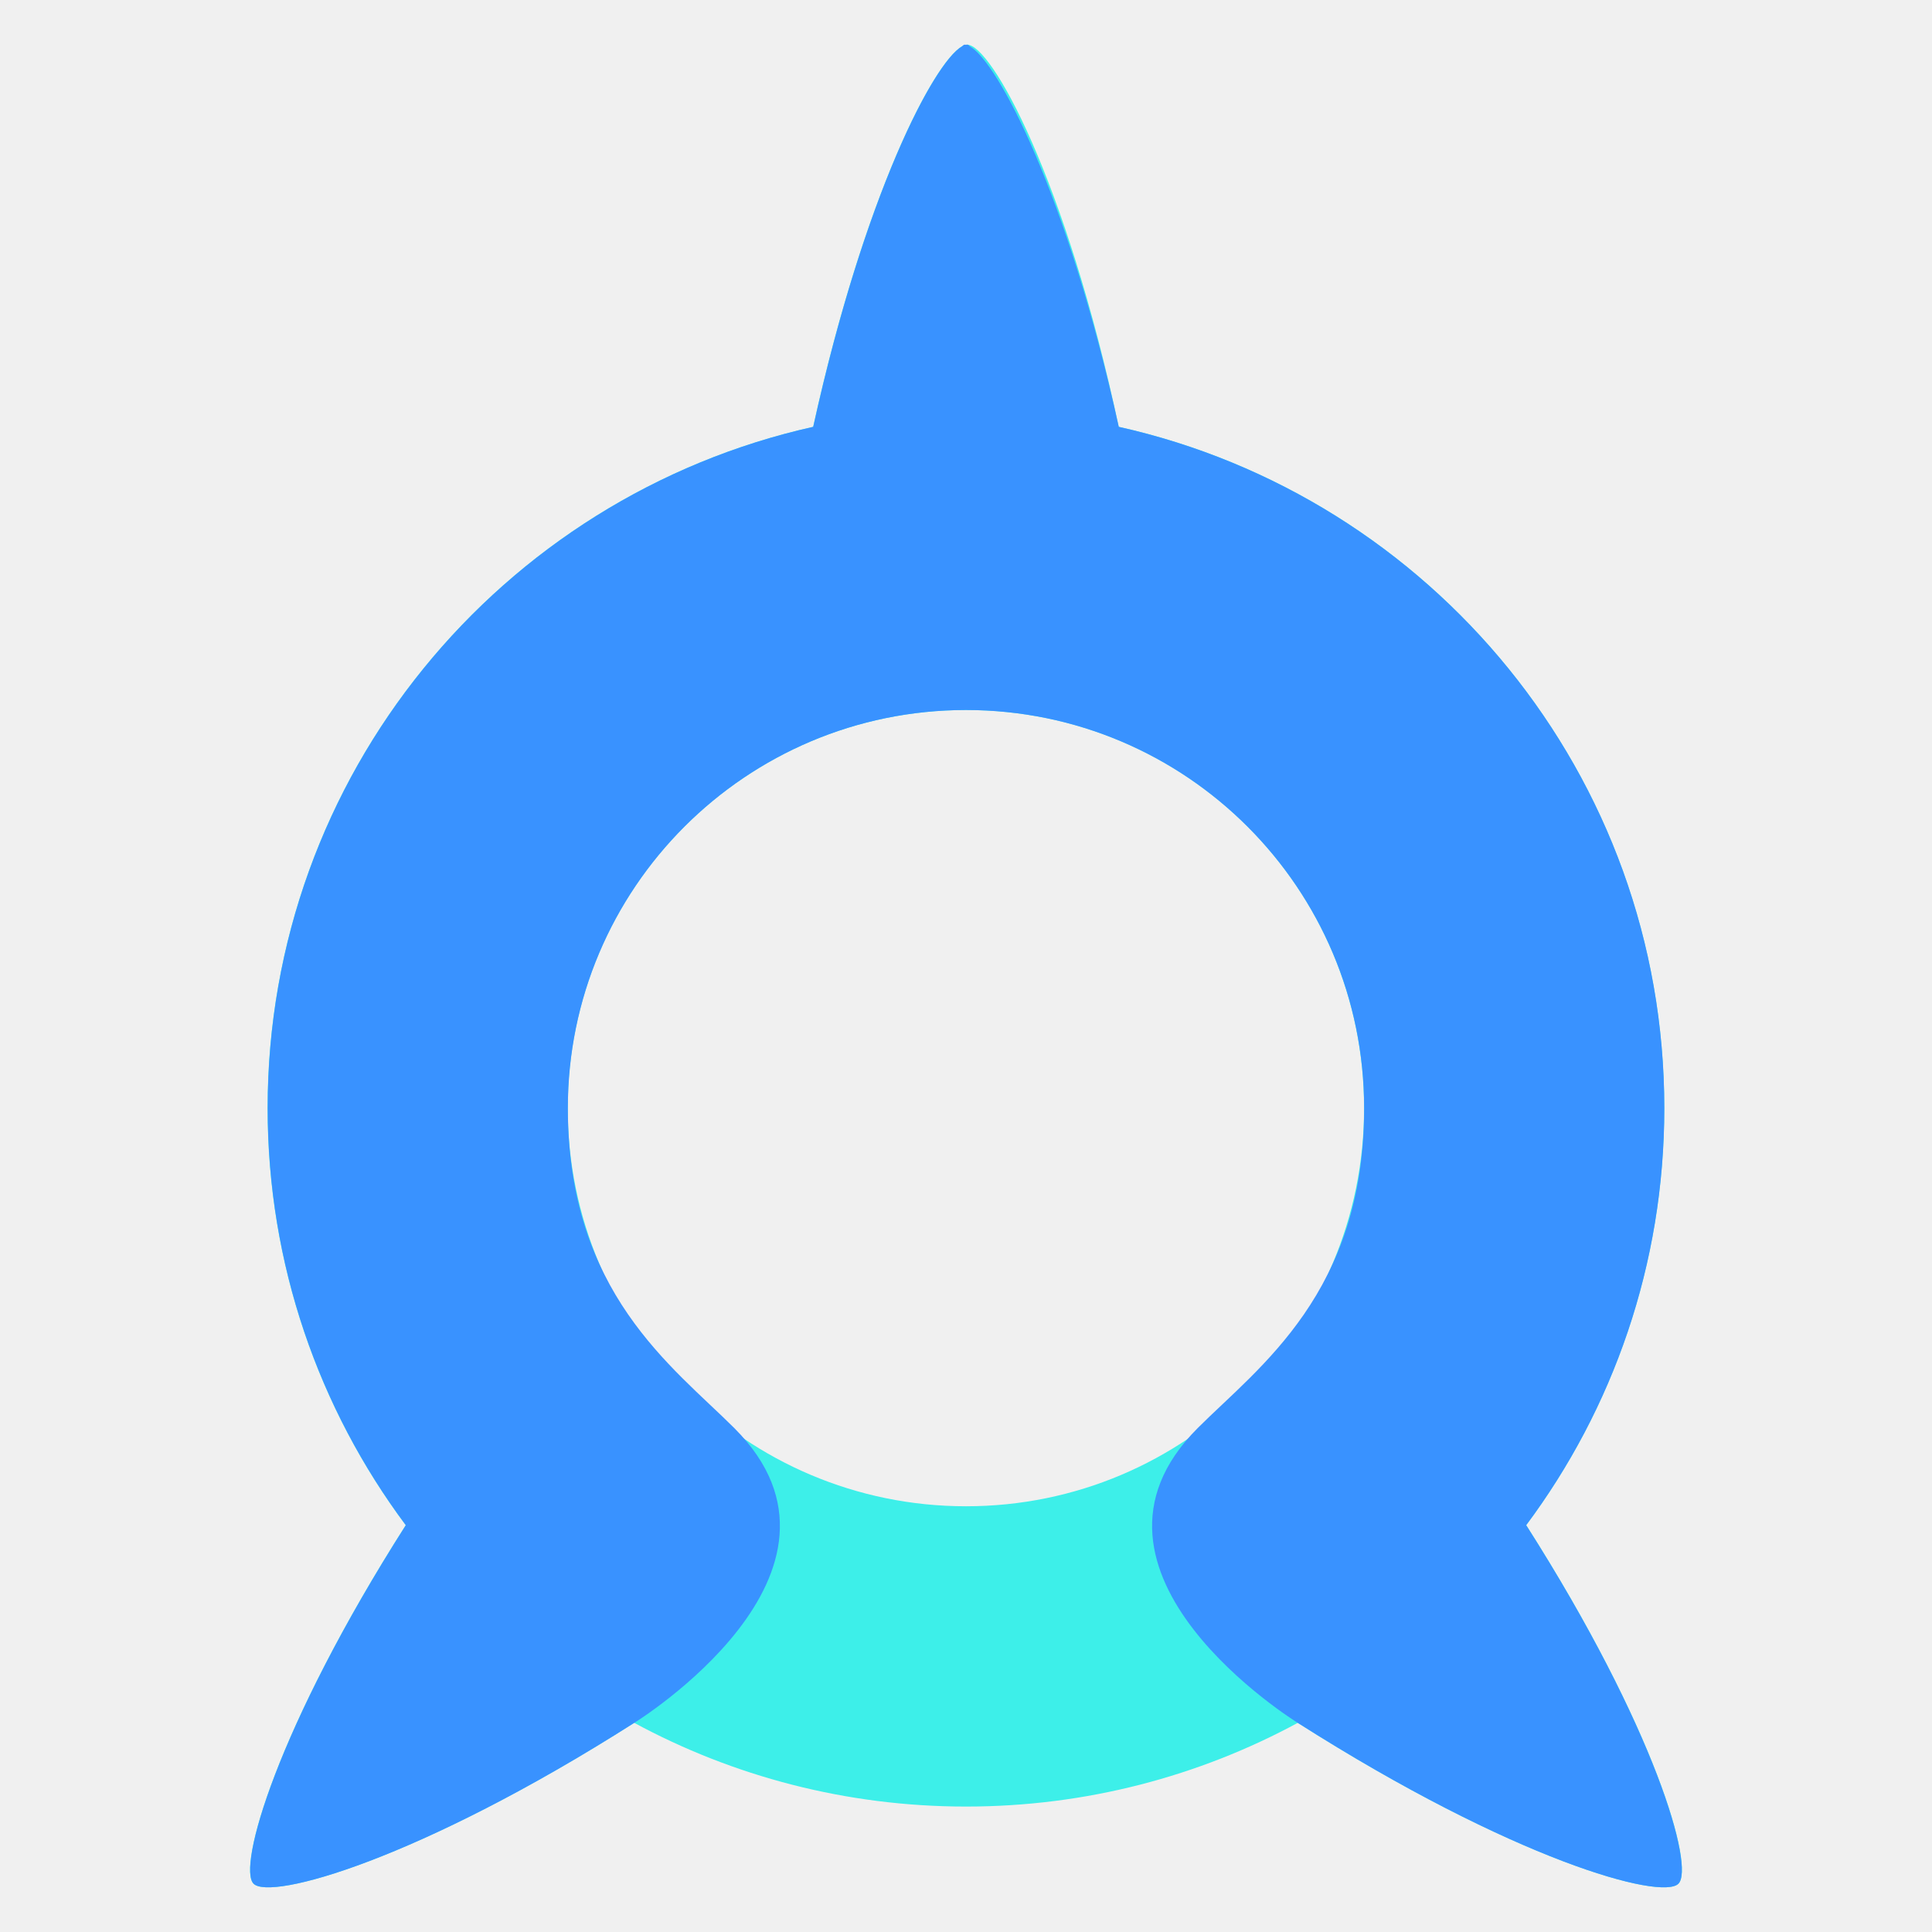
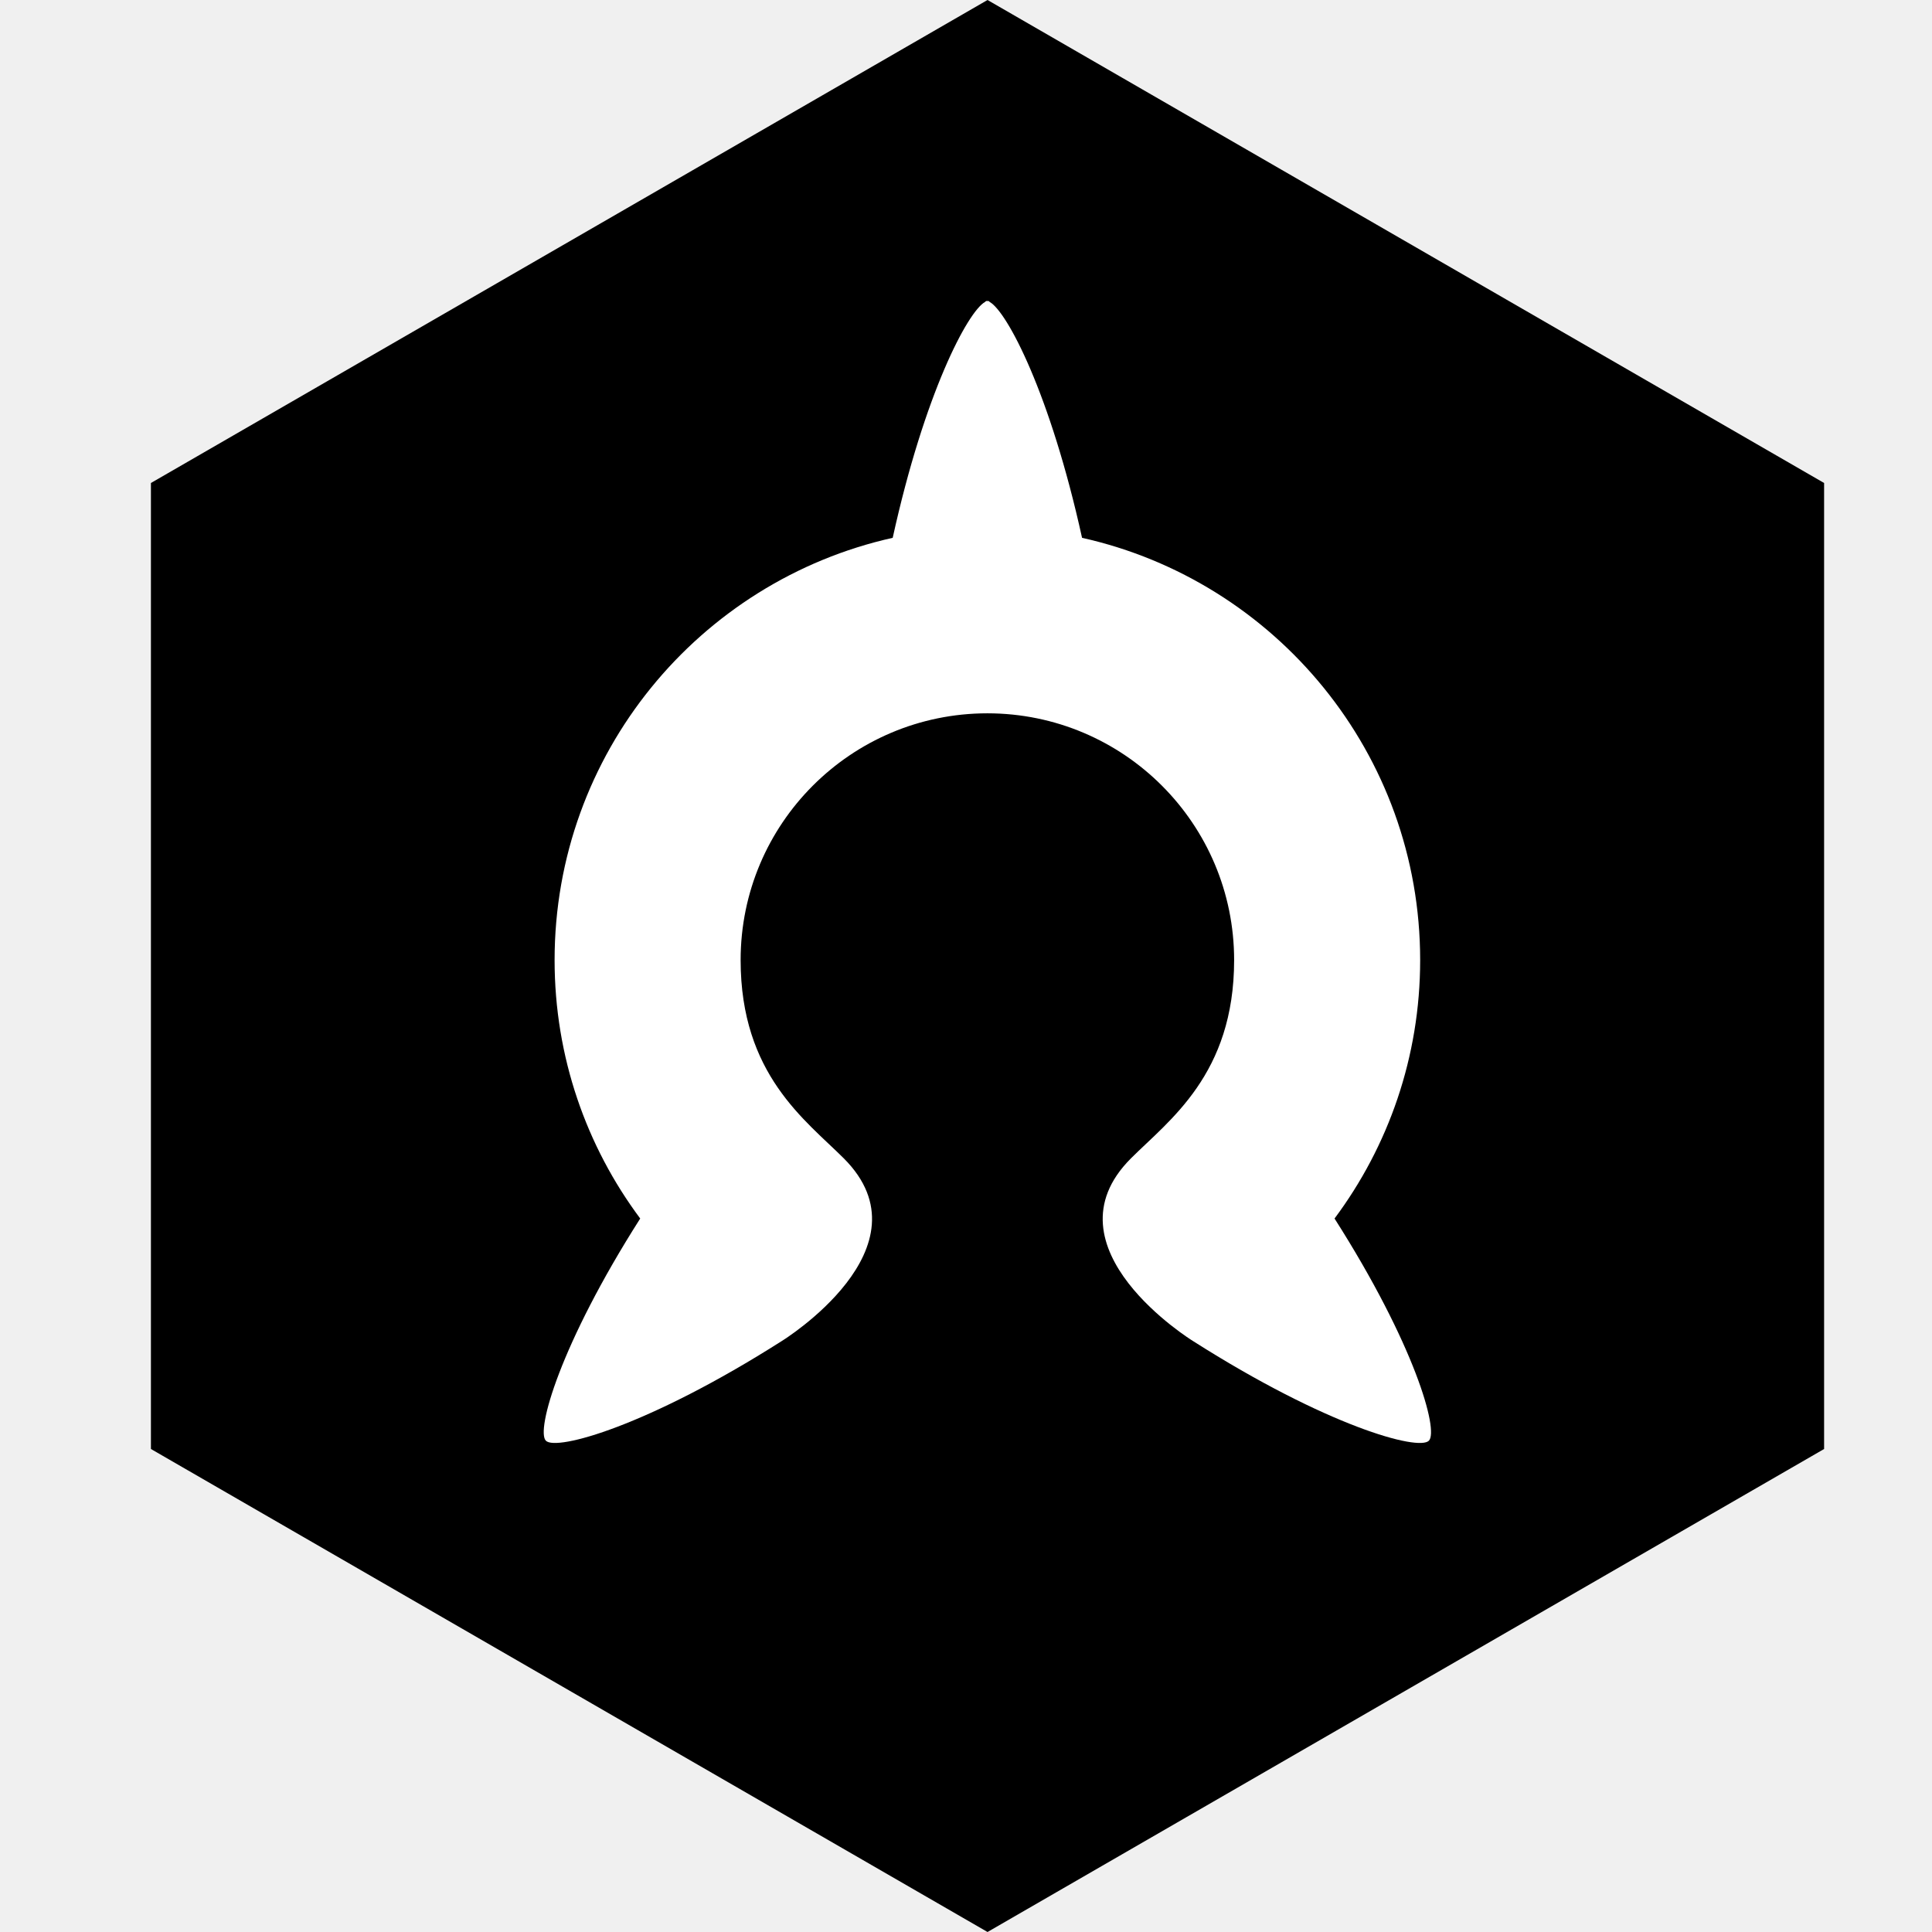
<svg xmlns="http://www.w3.org/2000/svg" width="100%" height="100%" viewBox="0 0 128 128" version="1.1" xml:space="preserve" style="fill-rule:evenodd;clip-rule:evenodd;stroke-linejoin:round;stroke-miterlimit:2;">
-   <g transform="matrix(2.03803,0,0,2.03803,64.0028,29.0786)">
-     <path d="M0,34.698C-7.15,34.698 -12.948,28.905 -12.948,21.757C-12.948,14.604 -7.15,8.813 0,8.813C7.151,8.813 12.939,14.604 12.939,21.757C12.939,28.905 7.151,34.698 0,34.698M18.21,35.311C21.029,31.528 22.698,26.838 22.698,21.757C22.698,10.923 15.112,1.871 4.964,-0.393C3.238,-8.485 0.814,-12.816 0.039,-12.816C-0.727,-12.822 -3.187,-8.492 -4.971,-0.392C-15.12,1.874 -22.706,10.925 -22.706,21.757C-22.706,26.839 -21.036,31.53 -18.215,35.313C-22.427,41.923 -23.688,46.441 -23.164,46.967C-22.621,47.52 -17.805,46.203 -10.788,41.738C-7.579,43.473 -3.904,44.46 0,44.46C3.904,44.46 7.576,43.473 10.784,41.739C17.803,46.203 22.618,47.52 23.16,46.967C23.688,46.441 22.423,41.923 18.21,35.311" style="fill:rgb(61,239,233);fill-rule:nonzero;" />
+   <g transform="matrix(1.13677,0,0,1.13677,-23.3397,-18.4855)">
+     <path d="M78.086,16.261L126.843,44.411L126.843,100.711L78.086,128.861L29.328,100.711L29.328,44.411L78.086,16.261Z" />
  </g>
-   <g transform="matrix(2.03803,0,0,2.03803,64.0106,29.0786)">
-     <path d="M-0.13,-12.763C-0.099,-12.798 -0.072,-12.816 -0.049,-12.816C-0.035,-12.816 -0.021,-12.815 -0.005,-12.812C0.01,-12.815 0.025,-12.816 0.039,-12.816C0.061,-12.816 0.088,-12.798 0.119,-12.763C1.031,-12.247 3.292,-7.969 4.961,-0.392C15.11,1.874 22.696,10.925 22.696,21.757C22.696,26.839 21.026,31.53 18.205,35.313C22.417,41.923 23.678,46.441 23.154,46.967C22.611,47.52 17.795,46.203 10.778,41.738C10.778,41.738 2.837,36.846 7.525,32.158C9.522,30.161 12.938,27.758 12.938,21.757C12.938,14.607 7.145,8.819 -0,8.813L-0.01,8.813C-7.156,8.819 -12.948,14.607 -12.948,21.757C-12.948,27.758 -9.533,30.161 -7.536,32.158C-2.848,36.846 -10.788,41.738 -10.788,41.738C-17.805,46.203 -22.621,47.52 -23.164,46.967C-23.688,46.441 -22.427,41.923 -18.215,35.313C-21.036,31.53 -22.706,26.839 -22.706,21.757C-22.706,10.925 -15.12,1.874 -4.971,-0.392C-3.302,-7.969 -1.042,-12.247 -0.13,-12.763Z" style="fill:rgb(57,146,255);" />
+   <g transform="matrix(1.26307,0,0,1.26307,65.4226,36.1274)">
+     <path d="M-0.13,-12.763C-0.099,-12.798 -0.072,-12.816 -0.049,-12.816C-0.035,-12.816 -0.021,-12.815 -0.005,-12.812C0.01,-12.815 0.025,-12.816 0.039,-12.816C0.061,-12.816 0.088,-12.798 0.119,-12.763C1.031,-12.247 3.292,-7.969 4.961,-0.392C15.11,1.874 22.696,10.925 22.696,21.757C22.696,26.839 21.026,31.53 18.205,35.313C22.417,41.923 23.678,46.441 23.154,46.967C22.611,47.52 17.795,46.203 10.778,41.738C10.778,41.738 2.837,36.846 7.525,32.158C9.522,30.161 12.938,27.758 12.938,21.757C12.938,14.607 7.145,8.819 -0,8.813L-0.01,8.813C-7.156,8.819 -12.948,14.607 -12.948,21.757C-12.948,27.758 -9.533,30.161 -7.536,32.158C-2.848,36.846 -10.788,41.738 -10.788,41.738C-17.805,46.203 -22.621,47.52 -23.164,46.967C-23.688,46.441 -22.427,41.923 -18.215,35.313C-21.036,31.53 -22.706,26.839 -22.706,21.757C-22.706,10.925 -15.12,1.874 -4.971,-0.392C-3.302,-7.969 -1.042,-12.247 -0.13,-12.763Z" style="fill:white;" />
  </g>
</svg>
